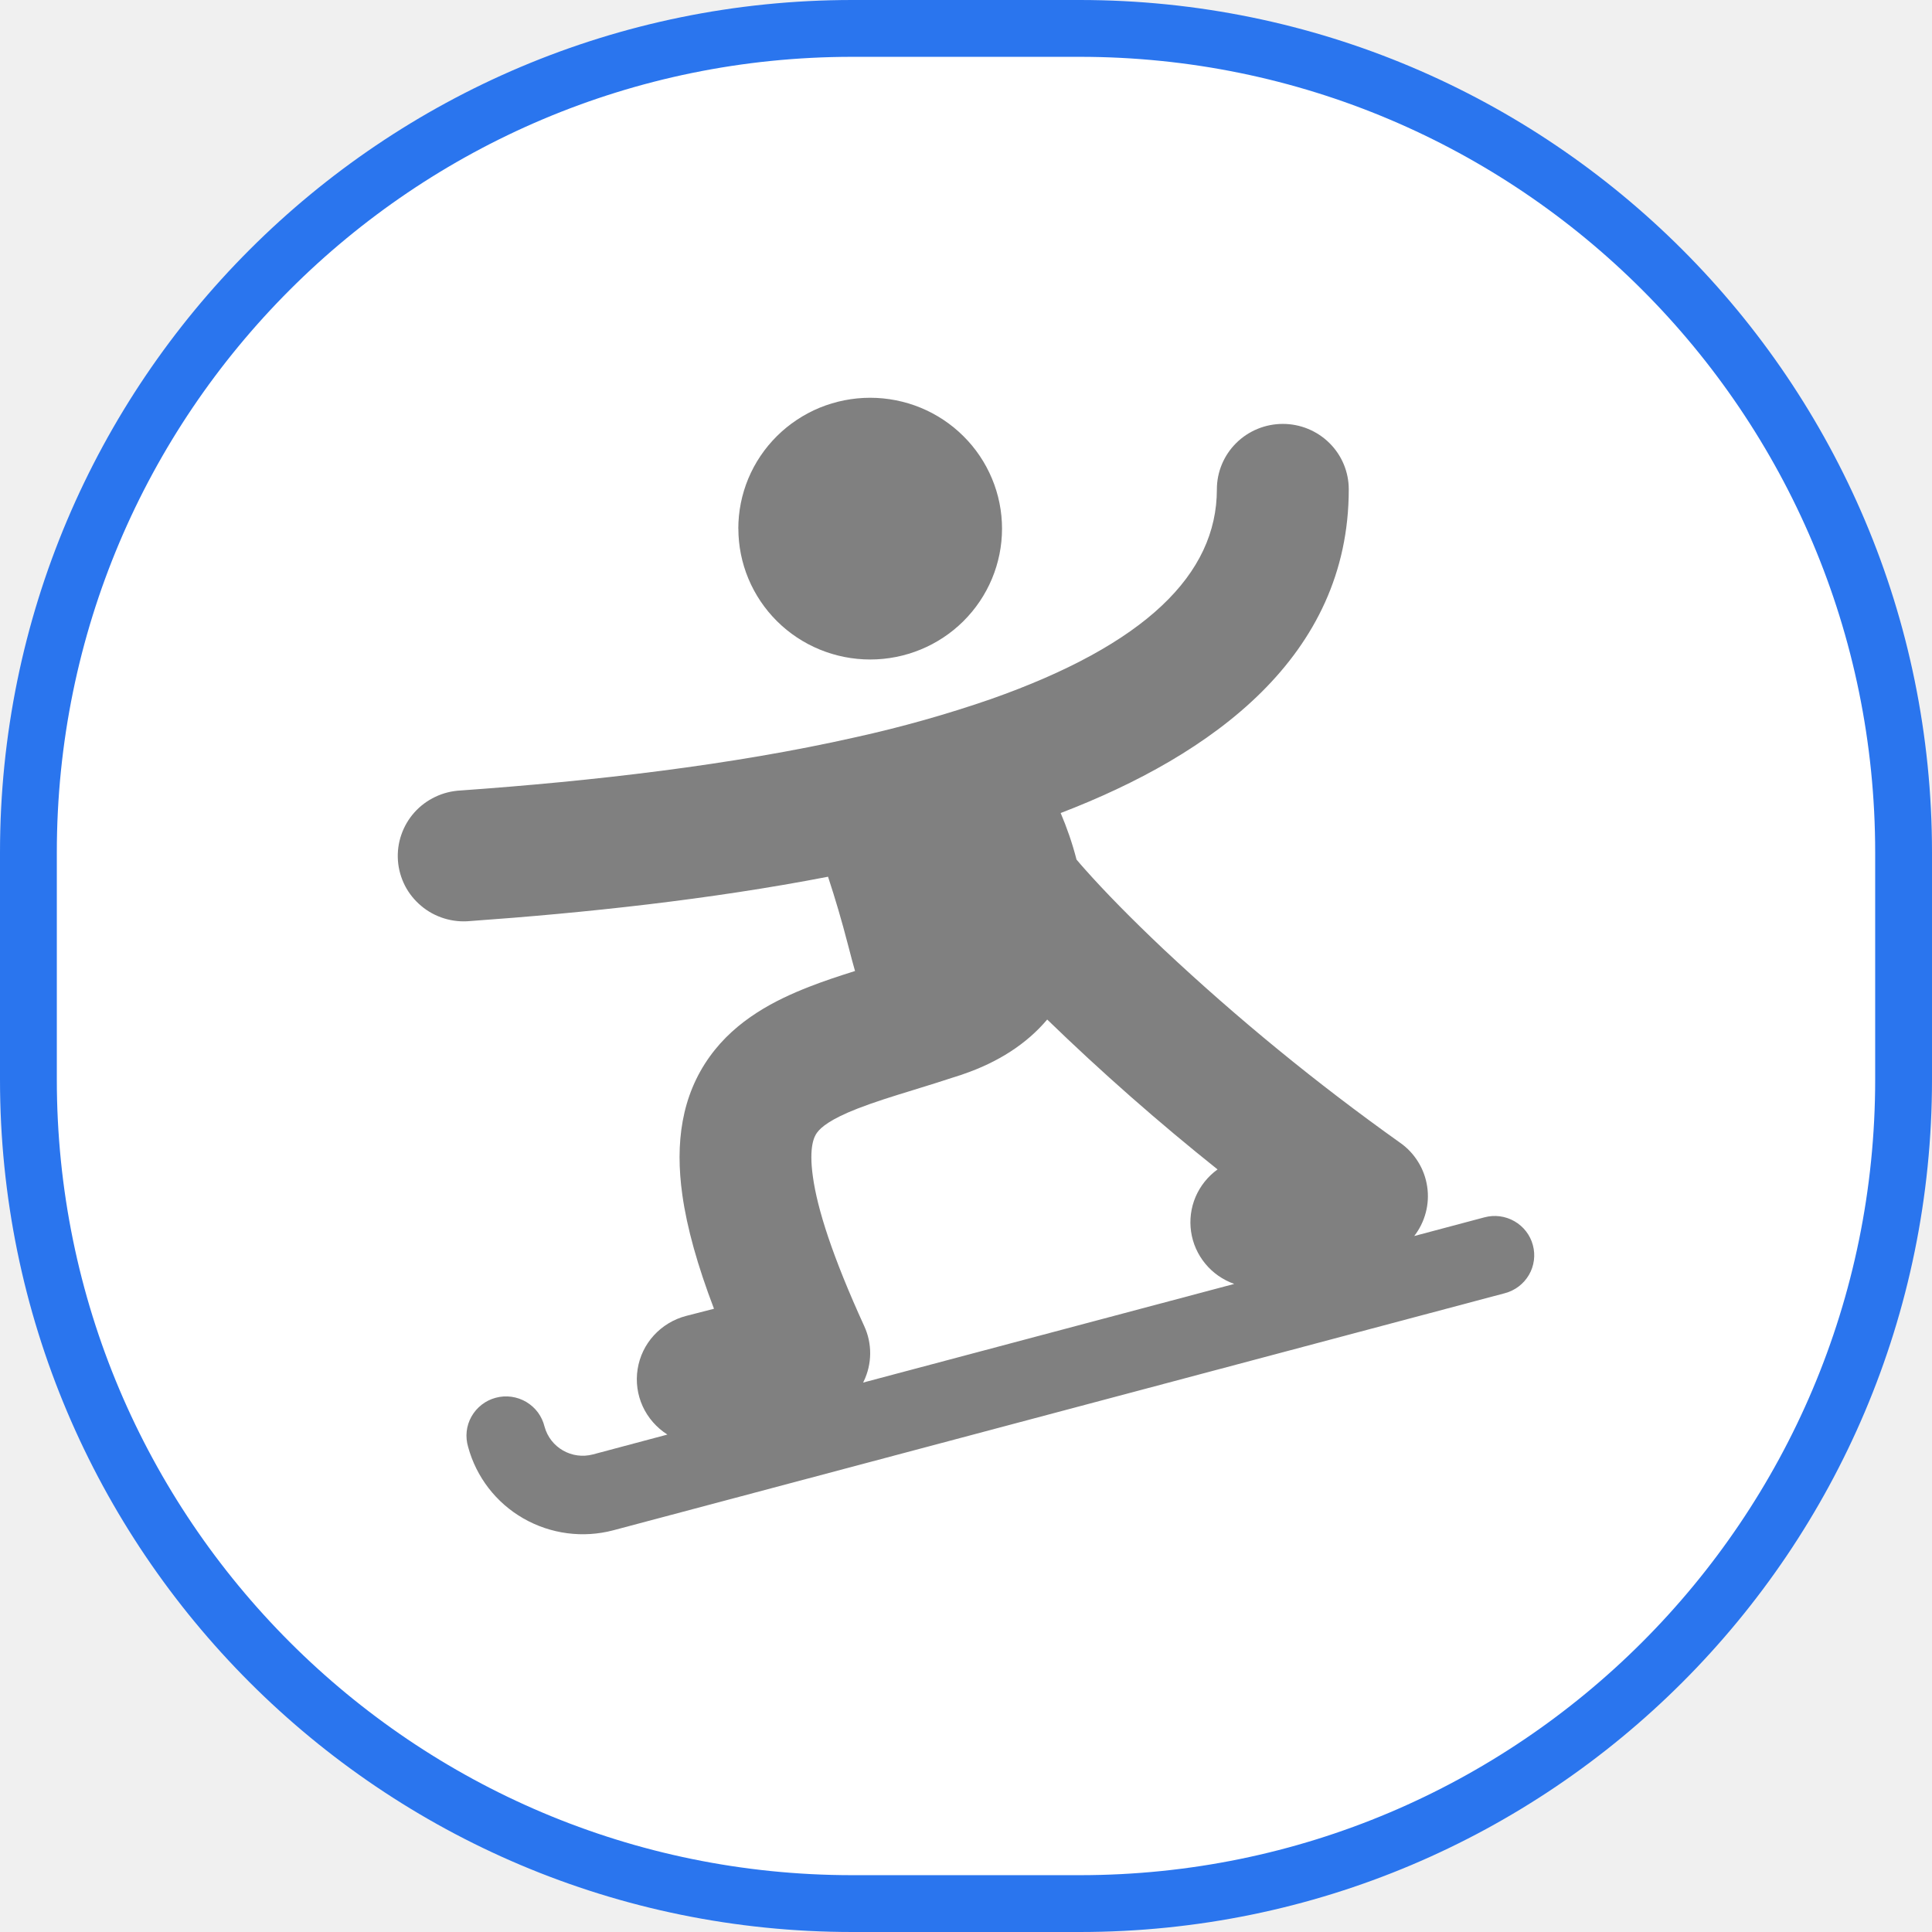
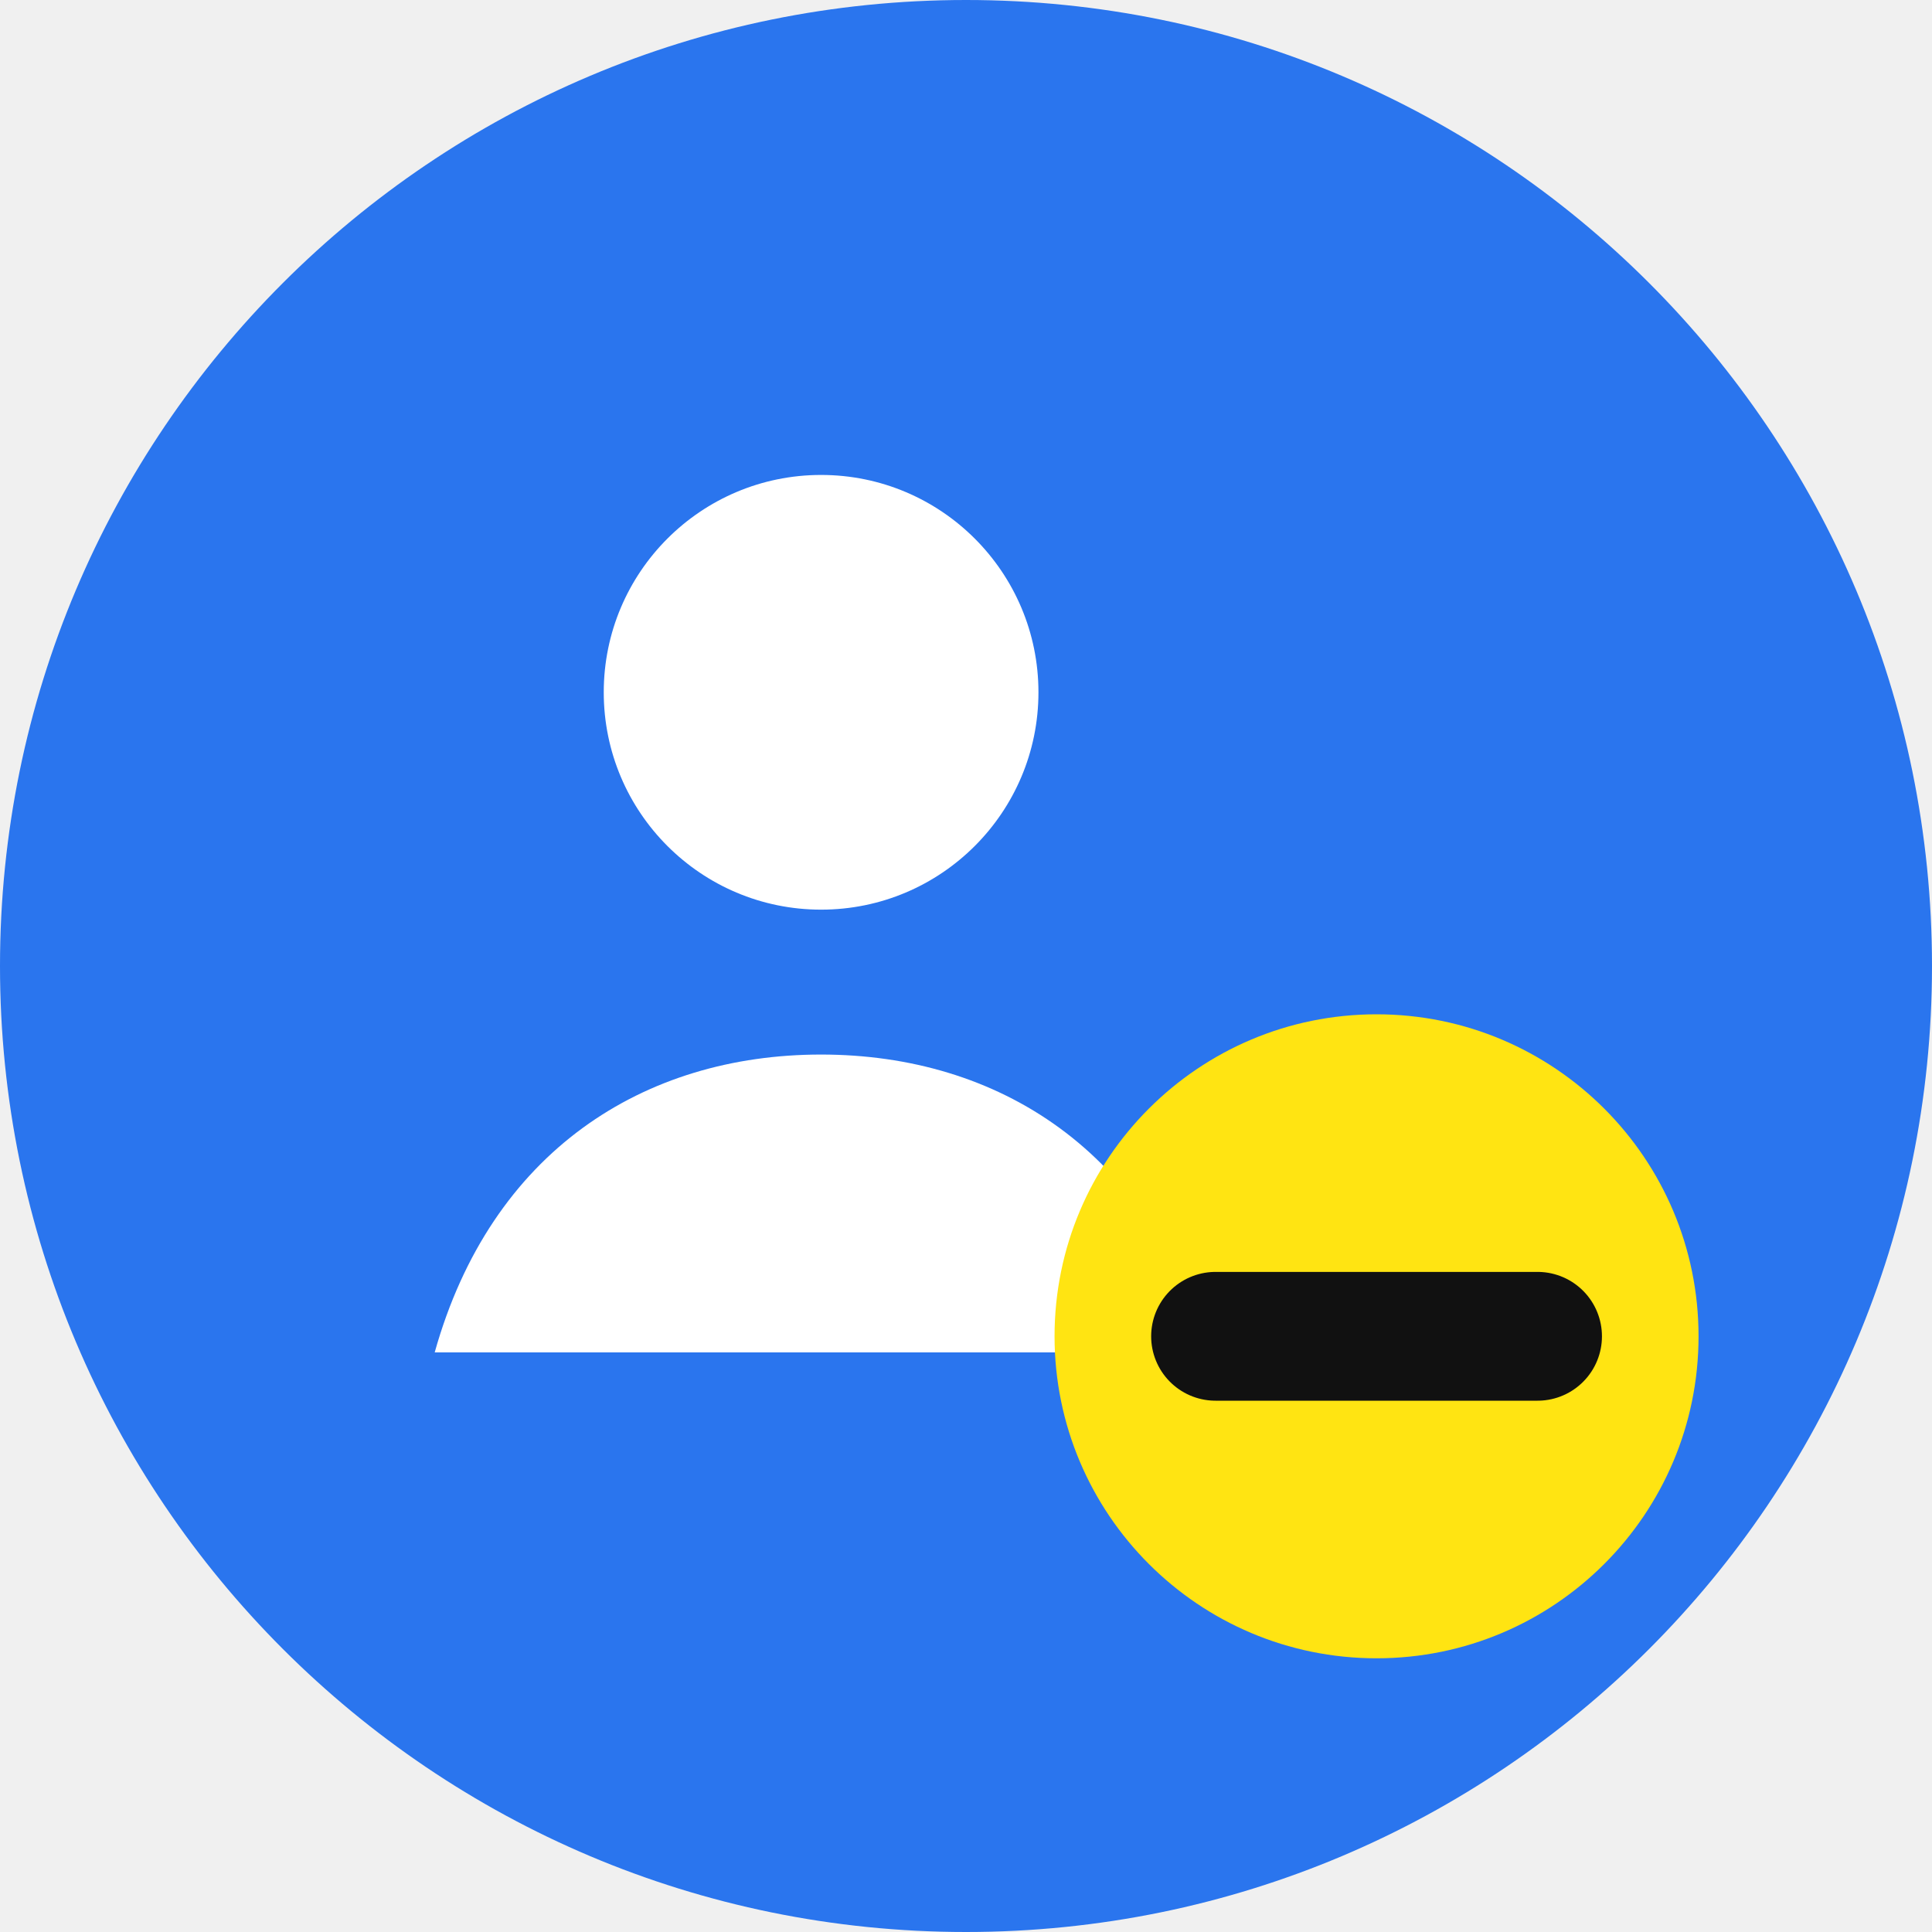
- <svg xmlns="http://www.w3.org/2000/svg" preserveAspectRatio="none" overflow="visible" style="display: block;" width="34" height="34" viewBox="0 0 34 34" fill="none">
-   <g id="Group 11">
-     <rect id="Rectangle 8" x="0.5" y="0.5" width="33" height="33" rx="14.5" fill="white" stroke="#2A75EE" />
-     <path id="Vector" d="M12.993 9.303C12.993 9.001 13.053 8.701 13.169 8.422C13.286 8.142 13.457 7.889 13.672 7.675C13.888 7.461 14.144 7.291 14.425 7.175C14.707 7.06 15.009 7 15.313 7C15.618 7 15.92 7.06 16.201 7.175C16.483 7.291 16.739 7.461 16.954 7.675C17.17 7.889 17.34 8.142 17.457 8.422C17.574 8.701 17.634 9.001 17.634 9.303C17.634 9.914 17.389 10.5 16.954 10.932C16.519 11.364 15.929 11.606 15.314 11.606C14.699 11.606 14.109 11.364 13.674 10.932C13.239 10.5 12.994 9.914 12.994 9.303H12.993ZM23.736 8.612C23.736 11.557 21.33 13.285 18.666 14.308C18.772 14.557 18.87 14.834 18.945 15.127C18.99 15.182 19.041 15.239 19.095 15.3C19.445 15.694 19.913 16.172 20.474 16.702C21.784 17.931 23.177 19.07 24.643 20.113C24.77 20.202 24.877 20.317 24.958 20.449C25.04 20.581 25.093 20.728 25.116 20.881C25.139 21.034 25.131 21.19 25.091 21.34C25.052 21.489 24.983 21.63 24.888 21.752L26.124 21.423C26.302 21.375 26.492 21.4 26.652 21.492C26.812 21.584 26.929 21.735 26.976 21.912C27.024 22.089 26.999 22.278 26.907 22.436C26.814 22.595 26.662 22.711 26.484 22.758L10.795 26.93C10.261 27.072 9.691 26.997 9.211 26.722C8.731 26.447 8.382 25.994 8.238 25.463C8.212 25.375 8.203 25.282 8.213 25.19C8.223 25.098 8.252 25.009 8.297 24.929C8.343 24.848 8.404 24.777 8.478 24.72C8.551 24.663 8.635 24.622 8.725 24.598C8.815 24.574 8.909 24.568 9.001 24.581C9.094 24.594 9.182 24.625 9.262 24.672C9.342 24.72 9.412 24.783 9.467 24.857C9.522 24.932 9.561 25.017 9.583 25.106C9.683 25.475 10.064 25.694 10.436 25.595L11.745 25.246C11.555 25.125 11.403 24.952 11.31 24.748C11.217 24.544 11.186 24.317 11.221 24.095C11.256 23.873 11.355 23.666 11.507 23.5C11.659 23.334 11.856 23.215 12.075 23.158L12.565 23.032C12.277 22.276 12.09 21.613 12.008 21.028C11.879 20.115 11.994 19.283 12.491 18.593C12.959 17.942 13.649 17.596 14.245 17.364C14.484 17.27 14.761 17.178 15.047 17.088C15.012 16.966 14.98 16.845 14.949 16.725L14.92 16.615C14.817 16.216 14.701 15.82 14.572 15.429C12.494 15.831 10.295 16.065 8.273 16.209C8.119 16.224 7.963 16.208 7.815 16.162C7.667 16.116 7.53 16.042 7.412 15.942C7.294 15.843 7.196 15.722 7.126 15.585C7.056 15.447 7.014 15.298 7.003 15.145C6.992 14.991 7.012 14.837 7.062 14.692C7.112 14.546 7.19 14.412 7.293 14.297C7.396 14.182 7.521 14.089 7.661 14.023C7.8 13.956 7.952 13.919 8.107 13.911C10.431 13.746 12.882 13.465 15.053 12.975L15.062 12.973C15.864 12.796 16.656 12.573 17.432 12.305C20.161 11.345 21.415 10.105 21.415 8.611C21.415 8.306 21.537 8.013 21.755 7.797C21.973 7.581 22.268 7.46 22.576 7.46C22.883 7.46 23.178 7.581 23.396 7.797C23.614 8.013 23.736 8.306 23.736 8.611V8.612ZM21.72 22.595C21.521 22.524 21.345 22.402 21.212 22.24C21.078 22.078 20.991 21.883 20.961 21.675C20.931 21.468 20.958 21.256 21.04 21.063C21.123 20.87 21.256 20.703 21.427 20.58C20.386 19.749 19.385 18.869 18.429 17.942C18.069 18.369 17.567 18.694 16.944 18.906C16.922 18.915 16.9 18.922 16.878 18.928C16.572 19.028 16.31 19.11 16.072 19.183C15.704 19.296 15.396 19.391 15.092 19.509C14.618 19.694 14.447 19.837 14.377 19.935C14.335 19.993 14.229 20.169 14.306 20.711C14.384 21.274 14.647 22.107 15.209 23.337C15.352 23.647 15.348 24.003 15.2 24.31L15.189 24.331L21.72 22.595Z" fill="#808080" />
-   </g>
+ <svg xmlns="http://www.w3.org/2000/svg" width="24" height="24" viewBox="0 0 24 24" fill="none">
+   <circle cx="12" cy="12" r="12" fill="#2A75EE" />
+   <circle cx="10.2" cy="8.6" r="2.7" fill="#fff" />
+   <path d="M5.4 16.8c.7-2.5 2.6-3.7 4.8-3.7 2.2 0 4.1 1.2 4.8 3.7" fill="#fff" />
+   <circle cx="17.1" cy="16.6" r="4" fill="#FFE412" />
+   <path d="M15.1 16.6h4" stroke="#111" stroke-width="1.6" stroke-linecap="round" />
</svg>
